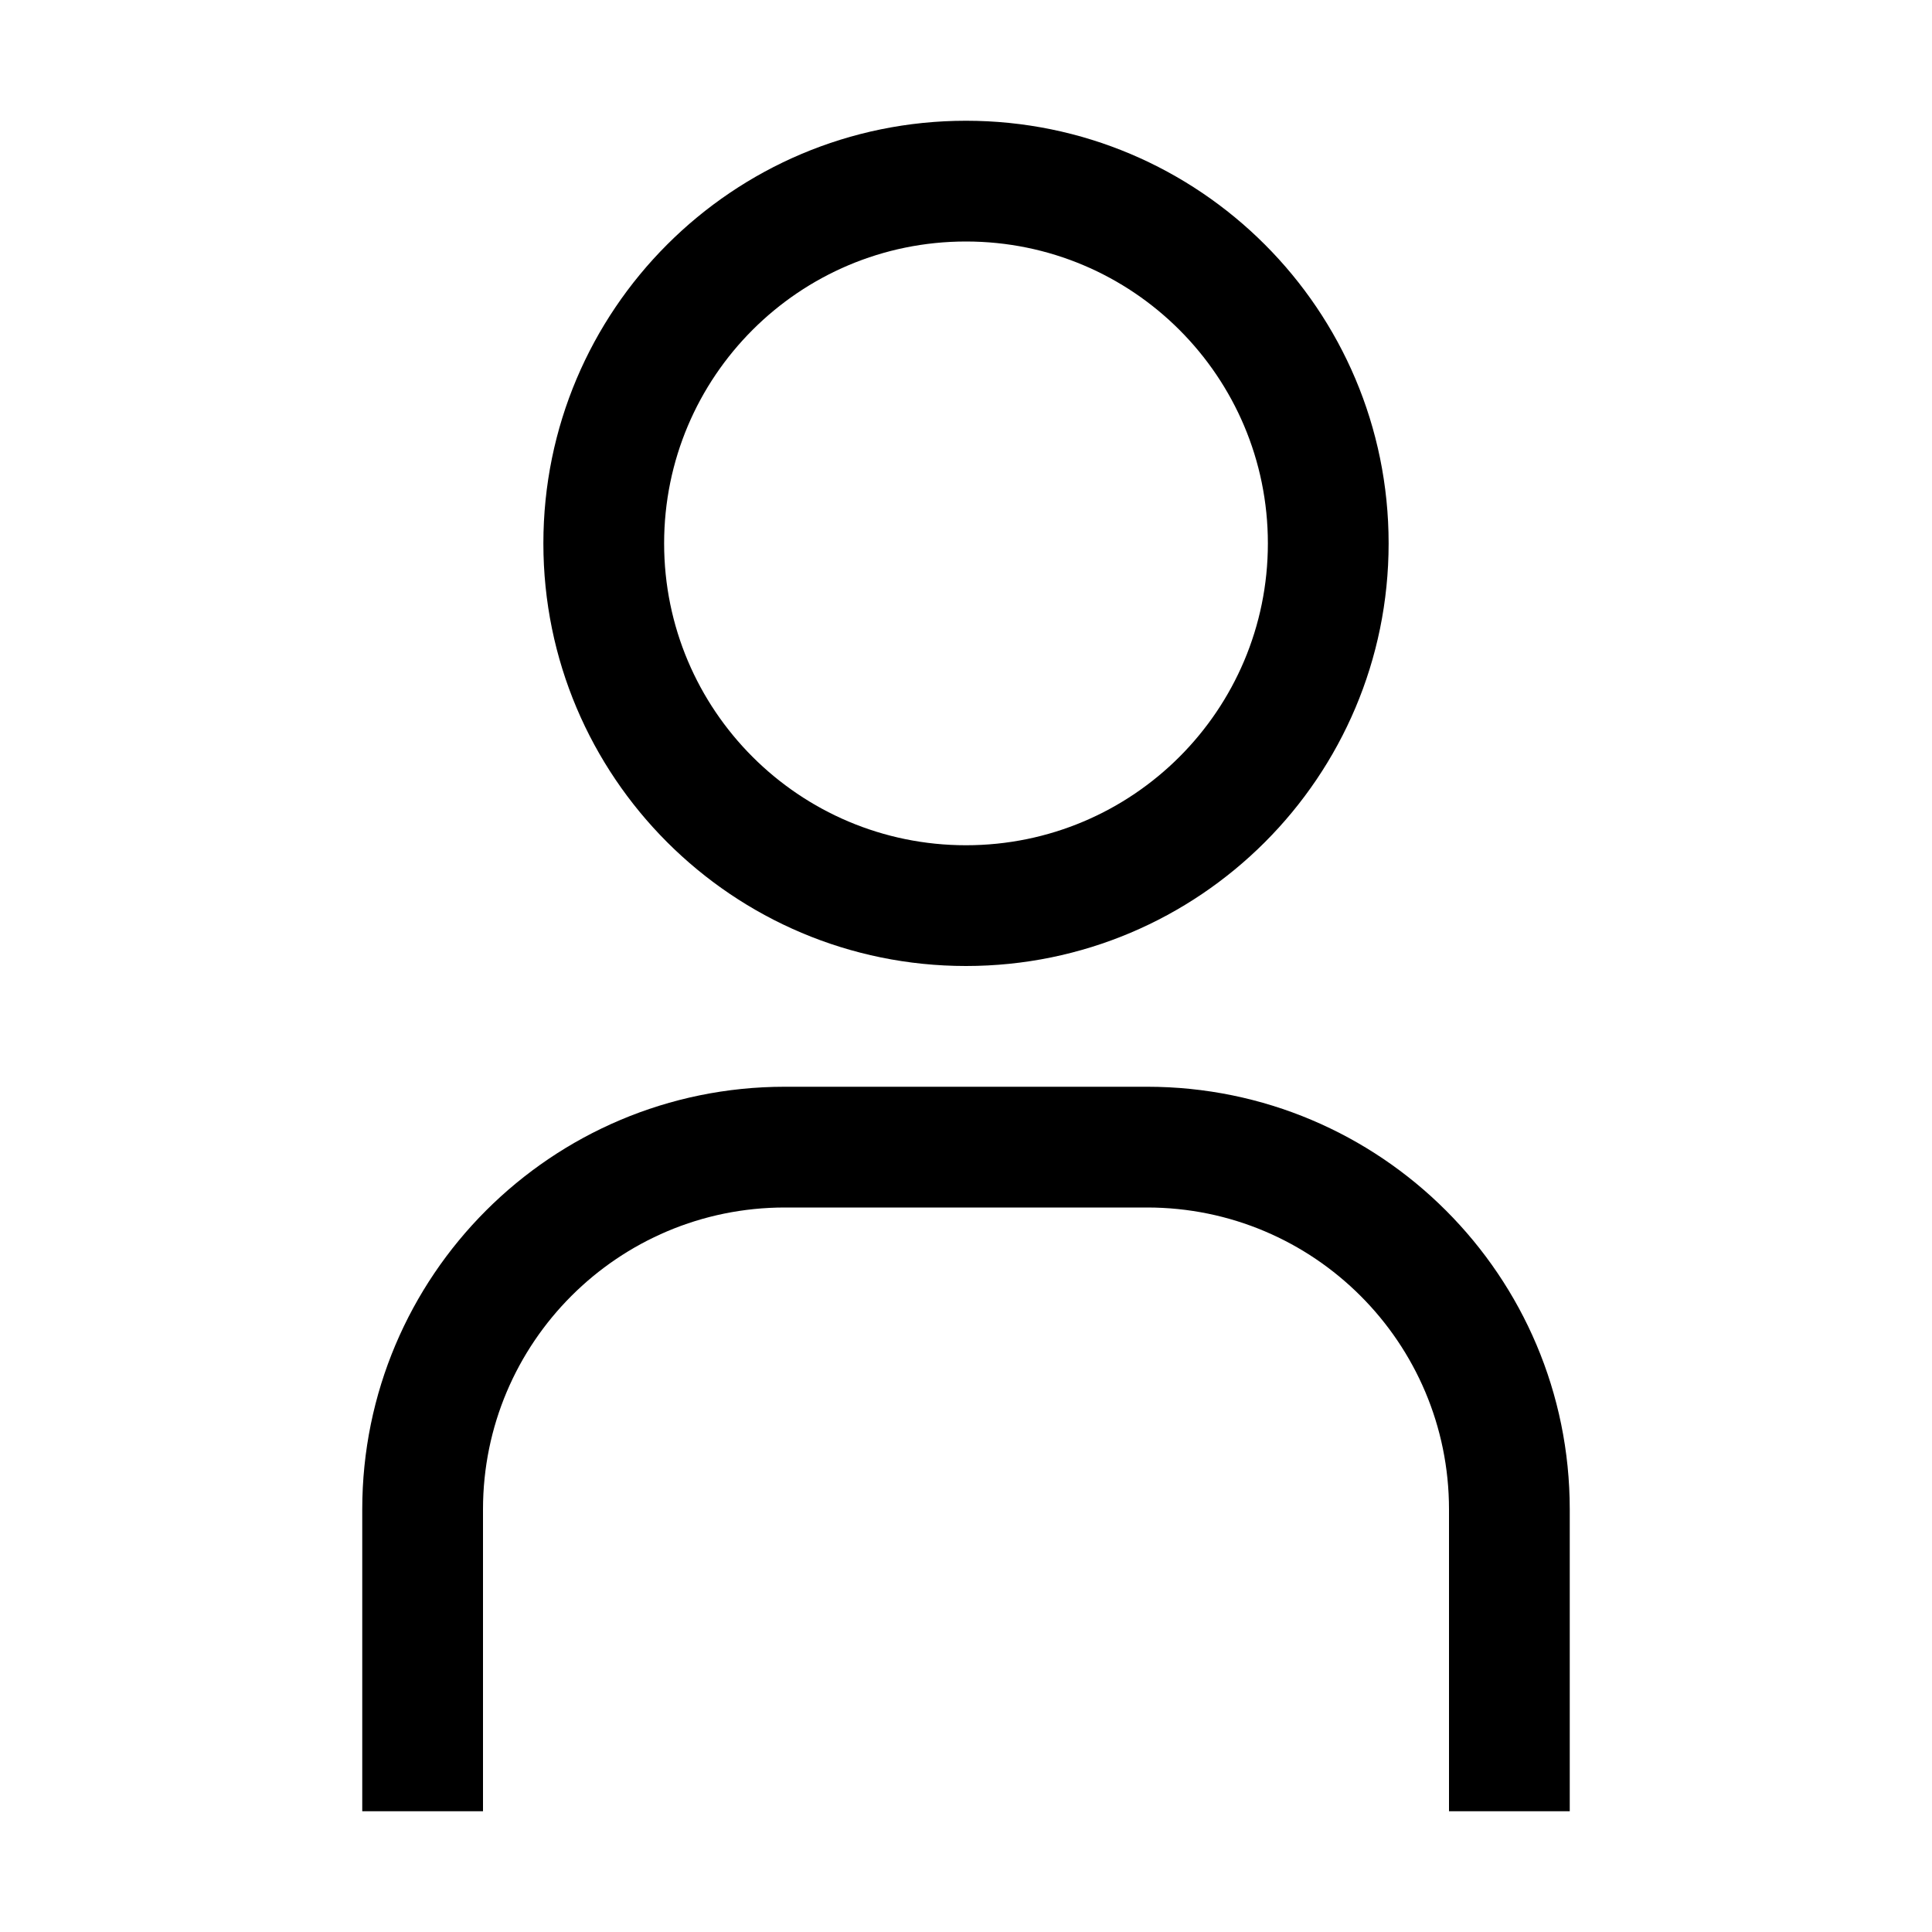
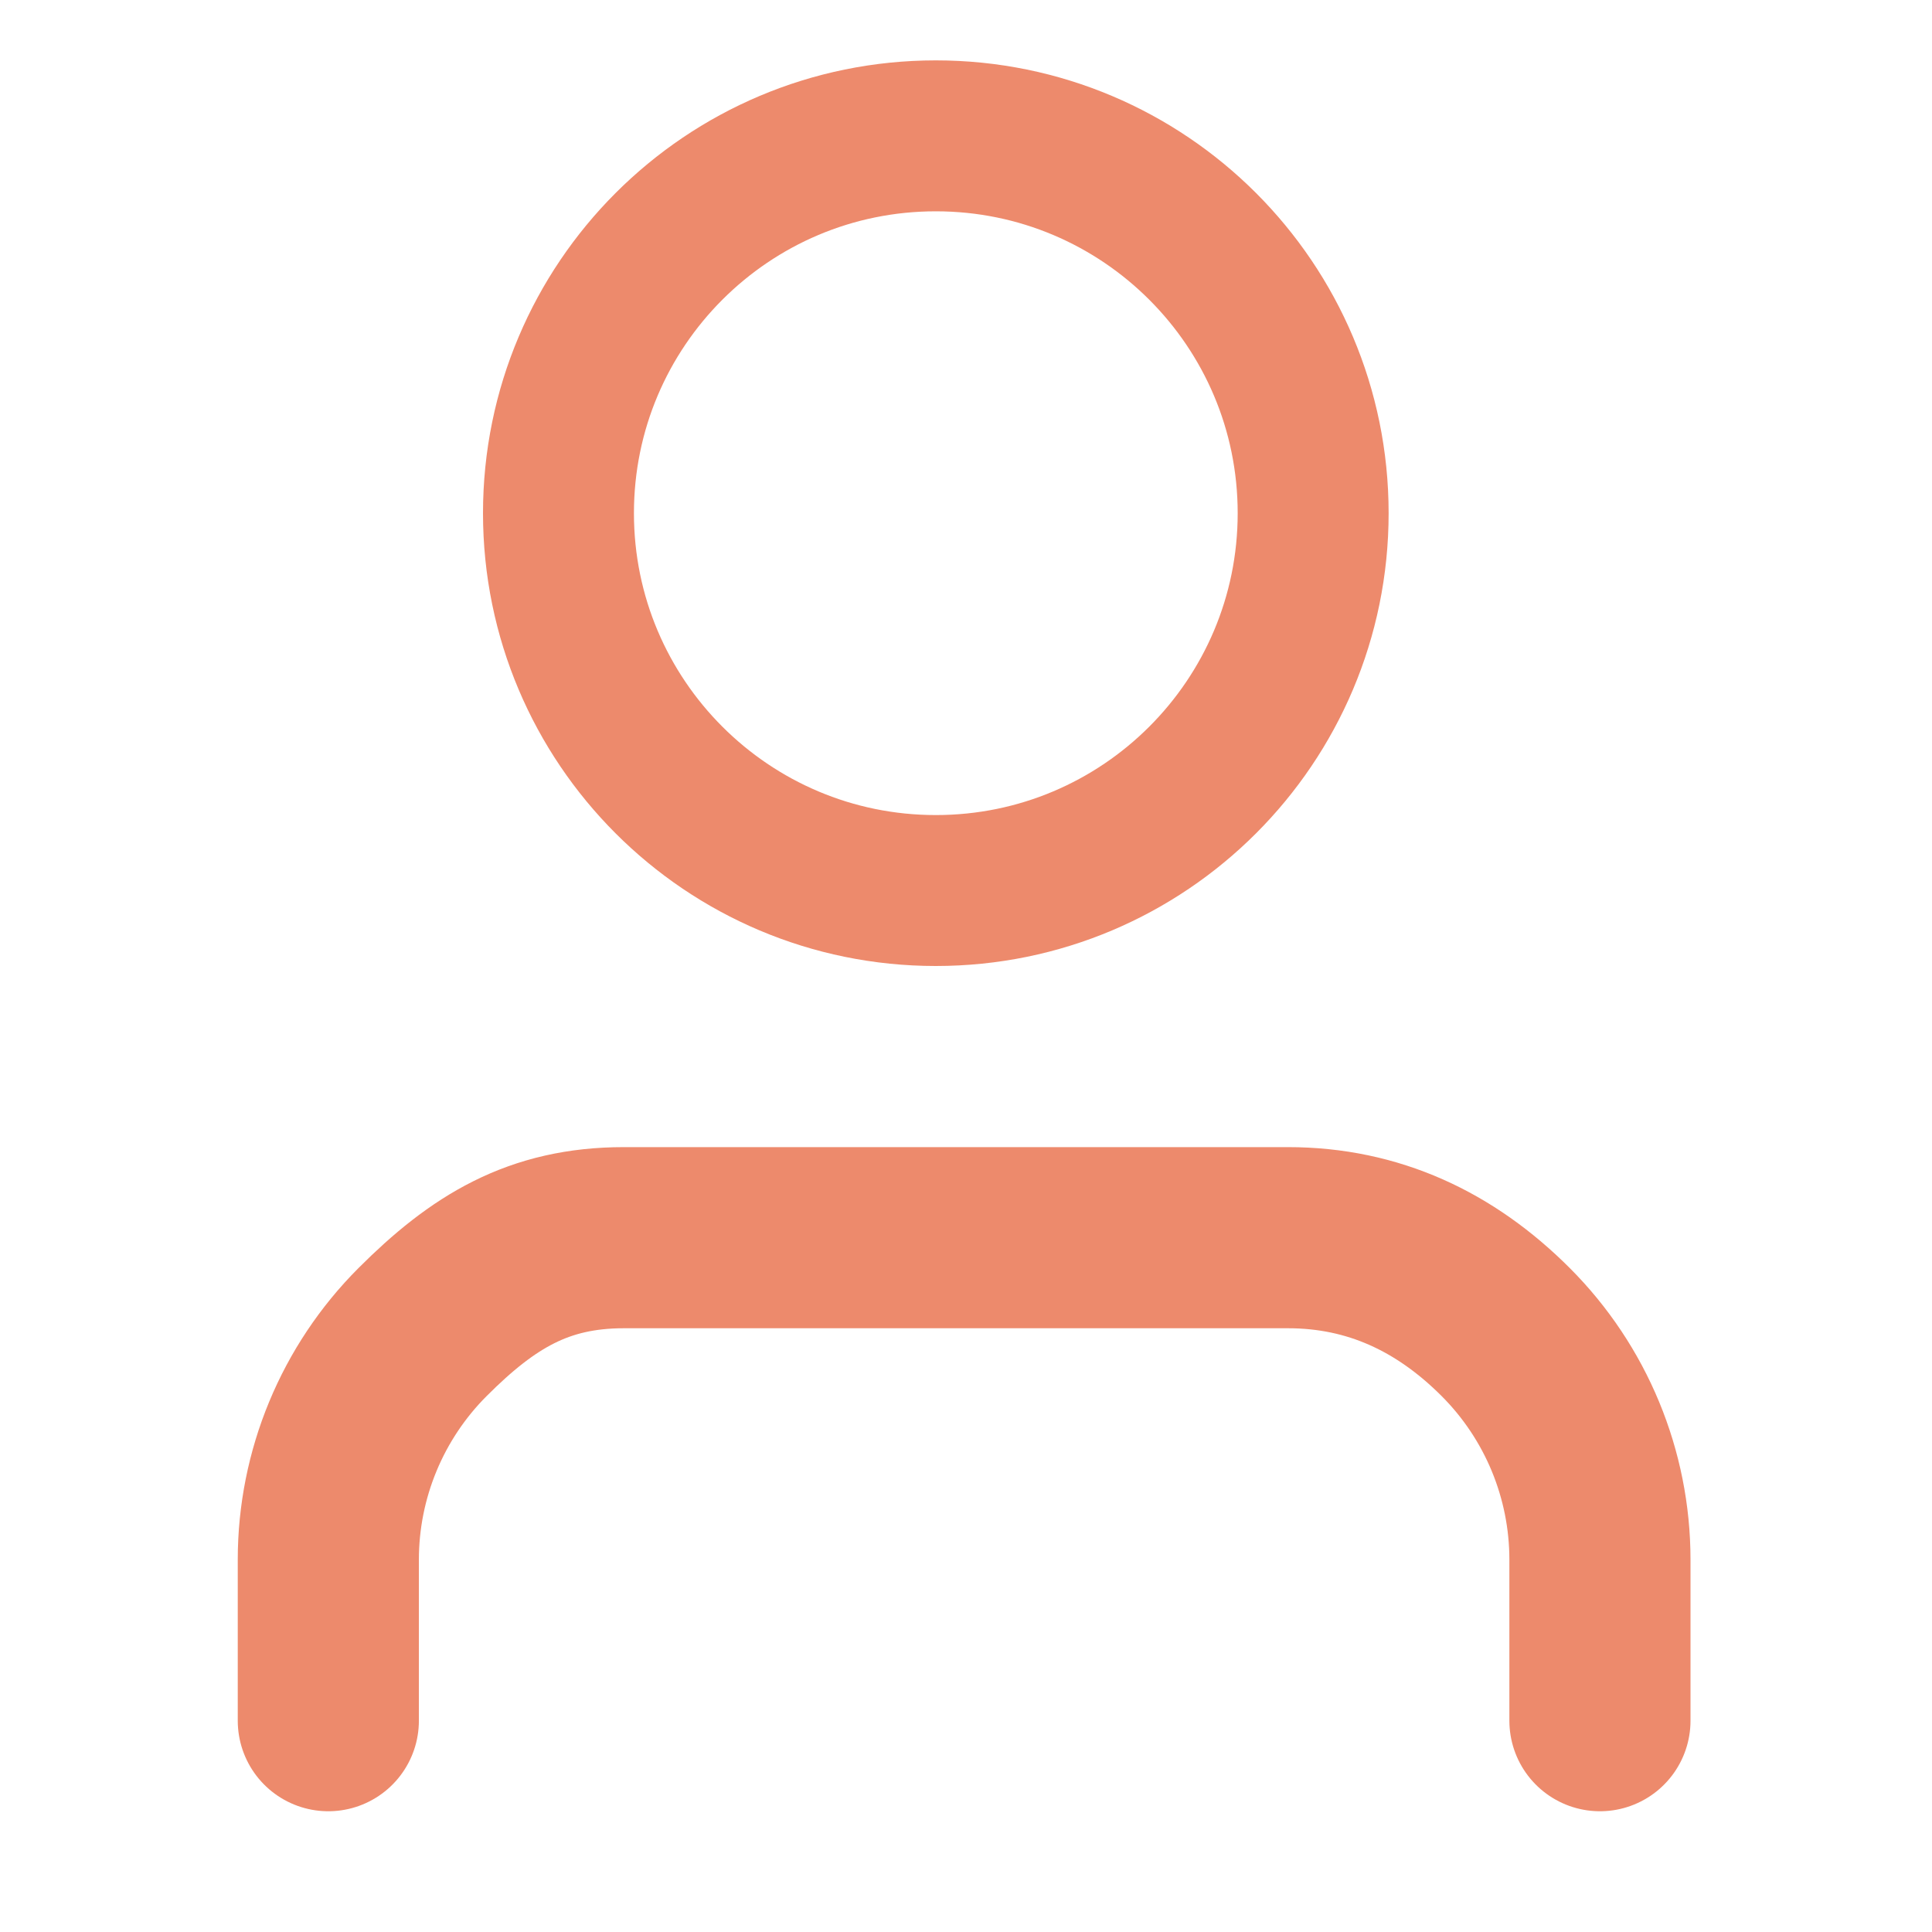
- <svg xmlns="http://www.w3.org/2000/svg" id="icon" viewBox="0 0 32 32">
-   <defs>
-     <style>.cls-1{fill:none;}</style>
-   </defs>
-   <path d="M16,4a5,5,0,1,1-5,5,5,5,0,0,1,5-5m0-2a7,7,0,1,0,7,7A7,7,0,0,0,16,2Z" />
-   <path d="M26,30H24V25a5,5,0,0,0-5-5H13a5,5,0,0,0-5,5v5H6V25a7,7,0,0,1,7-7h6a7,7,0,0,1,7,7Z" />
-   <rect id="_Transparent_Rectangle_" data-name="&lt;Transparent Rectangle&gt;" class="cls-1" width="32" height="32" />
+ <svg xmlns="http://www.w3.org/2000/svg" width="32" height="32" viewBox="0 0 32 32" fill="none">
+   <g id="Perfil de psicologo">
+     <path id="Vector" d="M26.5 28.5V25.833C26.5 24.419 25.938 23.062 24.938 22.062C23.938 21.062 22.748 20.5 21.333 20.5H14.333H10.333C8.919 20.5 8 21.062 7 22.062C6 23.062 5.438 24.419 5.438 25.833V28.5" stroke="#ED8A6C" stroke-width="3" stroke-linecap="round" stroke-linejoin="round" />
+     <path id="Vector_2" d="M21.75 8.5C21.75 11.952 18.952 14.75 15.5 14.75C12.048 14.75 9.25 11.952 9.25 8.5C9.25 5.048 12.048 2.25 15.5 2.25C18.952 2.25 21.75 5.048 21.75 8.5Z" stroke="#ED8A6C" stroke-width="2.5" stroke-linecap="round" stroke-linejoin="round" />
+   </g>
</svg>
